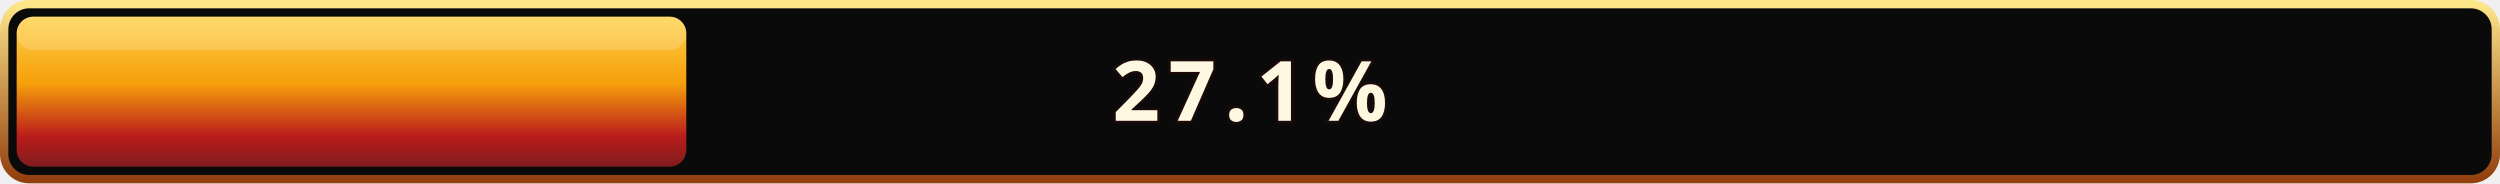
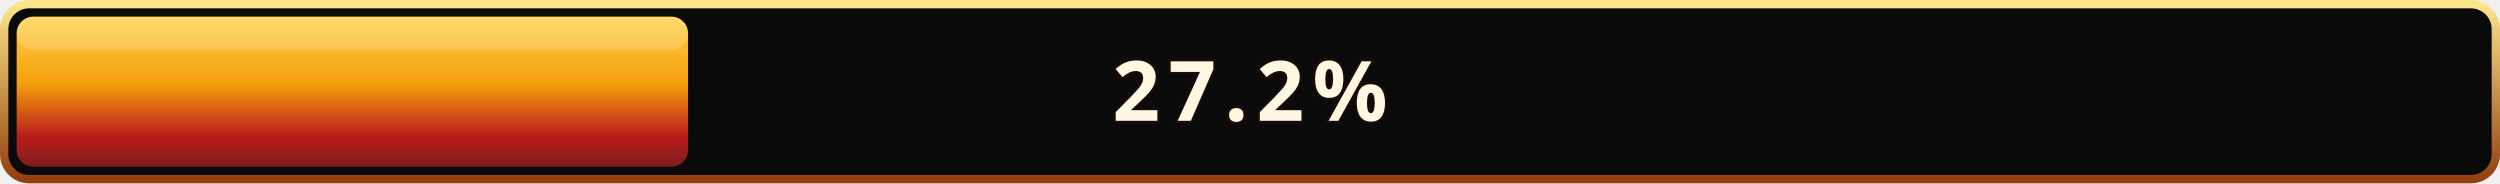
- <svg xmlns="http://www.w3.org/2000/svg" width="600" height="44" viewBox="0 0 600 44" role="img" aria-label="Progress 27.1%">
+ <svg xmlns="http://www.w3.org/2000/svg" width="600" height="44" viewBox="0 0 600 44" role="img" aria-label="Progress 27.2%">
  <defs>
    <linearGradient id="fillGrad" x1="0" y1="0" x2="0" y2="1">
      <stop offset="0%" stop-color="#ffd24a" />
      <stop offset="45%" stop-color="#f59e0b" />
      <stop offset="80%" stop-color="#b91c1c" />
      <stop offset="100%" stop-color="#7f1d1d" />
    </linearGradient>
    <linearGradient id="borderGrad" x1="0" y1="0" x2="0" y2="1">
      <stop offset="0%" stop-color="#fde68a" />
      <stop offset="100%" stop-color="#92400e" />
    </linearGradient>
  </defs>
  <rect x="1" y="1" width="598" height="42" rx="6" ry="6" fill="#0a0a0a" stroke="url(#borderGrad)" stroke-width="2" />
-   <rect x="4" y="4" width="160.71" height="36" rx="4" ry="4" fill="url(#fillGrad)" />
-   <rect x="4" y="4" width="160.71" height="8" rx="4" ry="4" fill="#ffffff" opacity="0.18" />
+   <rect x="4" y="4" width="161.13" height="36" rx="4" ry="4" fill="url(#fillGrad)" />
+   <rect x="4" y="4" width="161.13" height="8" rx="4" ry="4" fill="#ffffff" opacity="0.18" />
  <text x="300" y="29" font-family="Impact, 'Arial Black', sans-serif" font-size="20" font-weight="900" text-anchor="middle" fill="#fff8e1" stroke="#1a0a0a" stroke-width="1.2" paint-order="stroke fill" letter-spacing="2">
-     27.1%
+     27.2%
  </text>
</svg>
